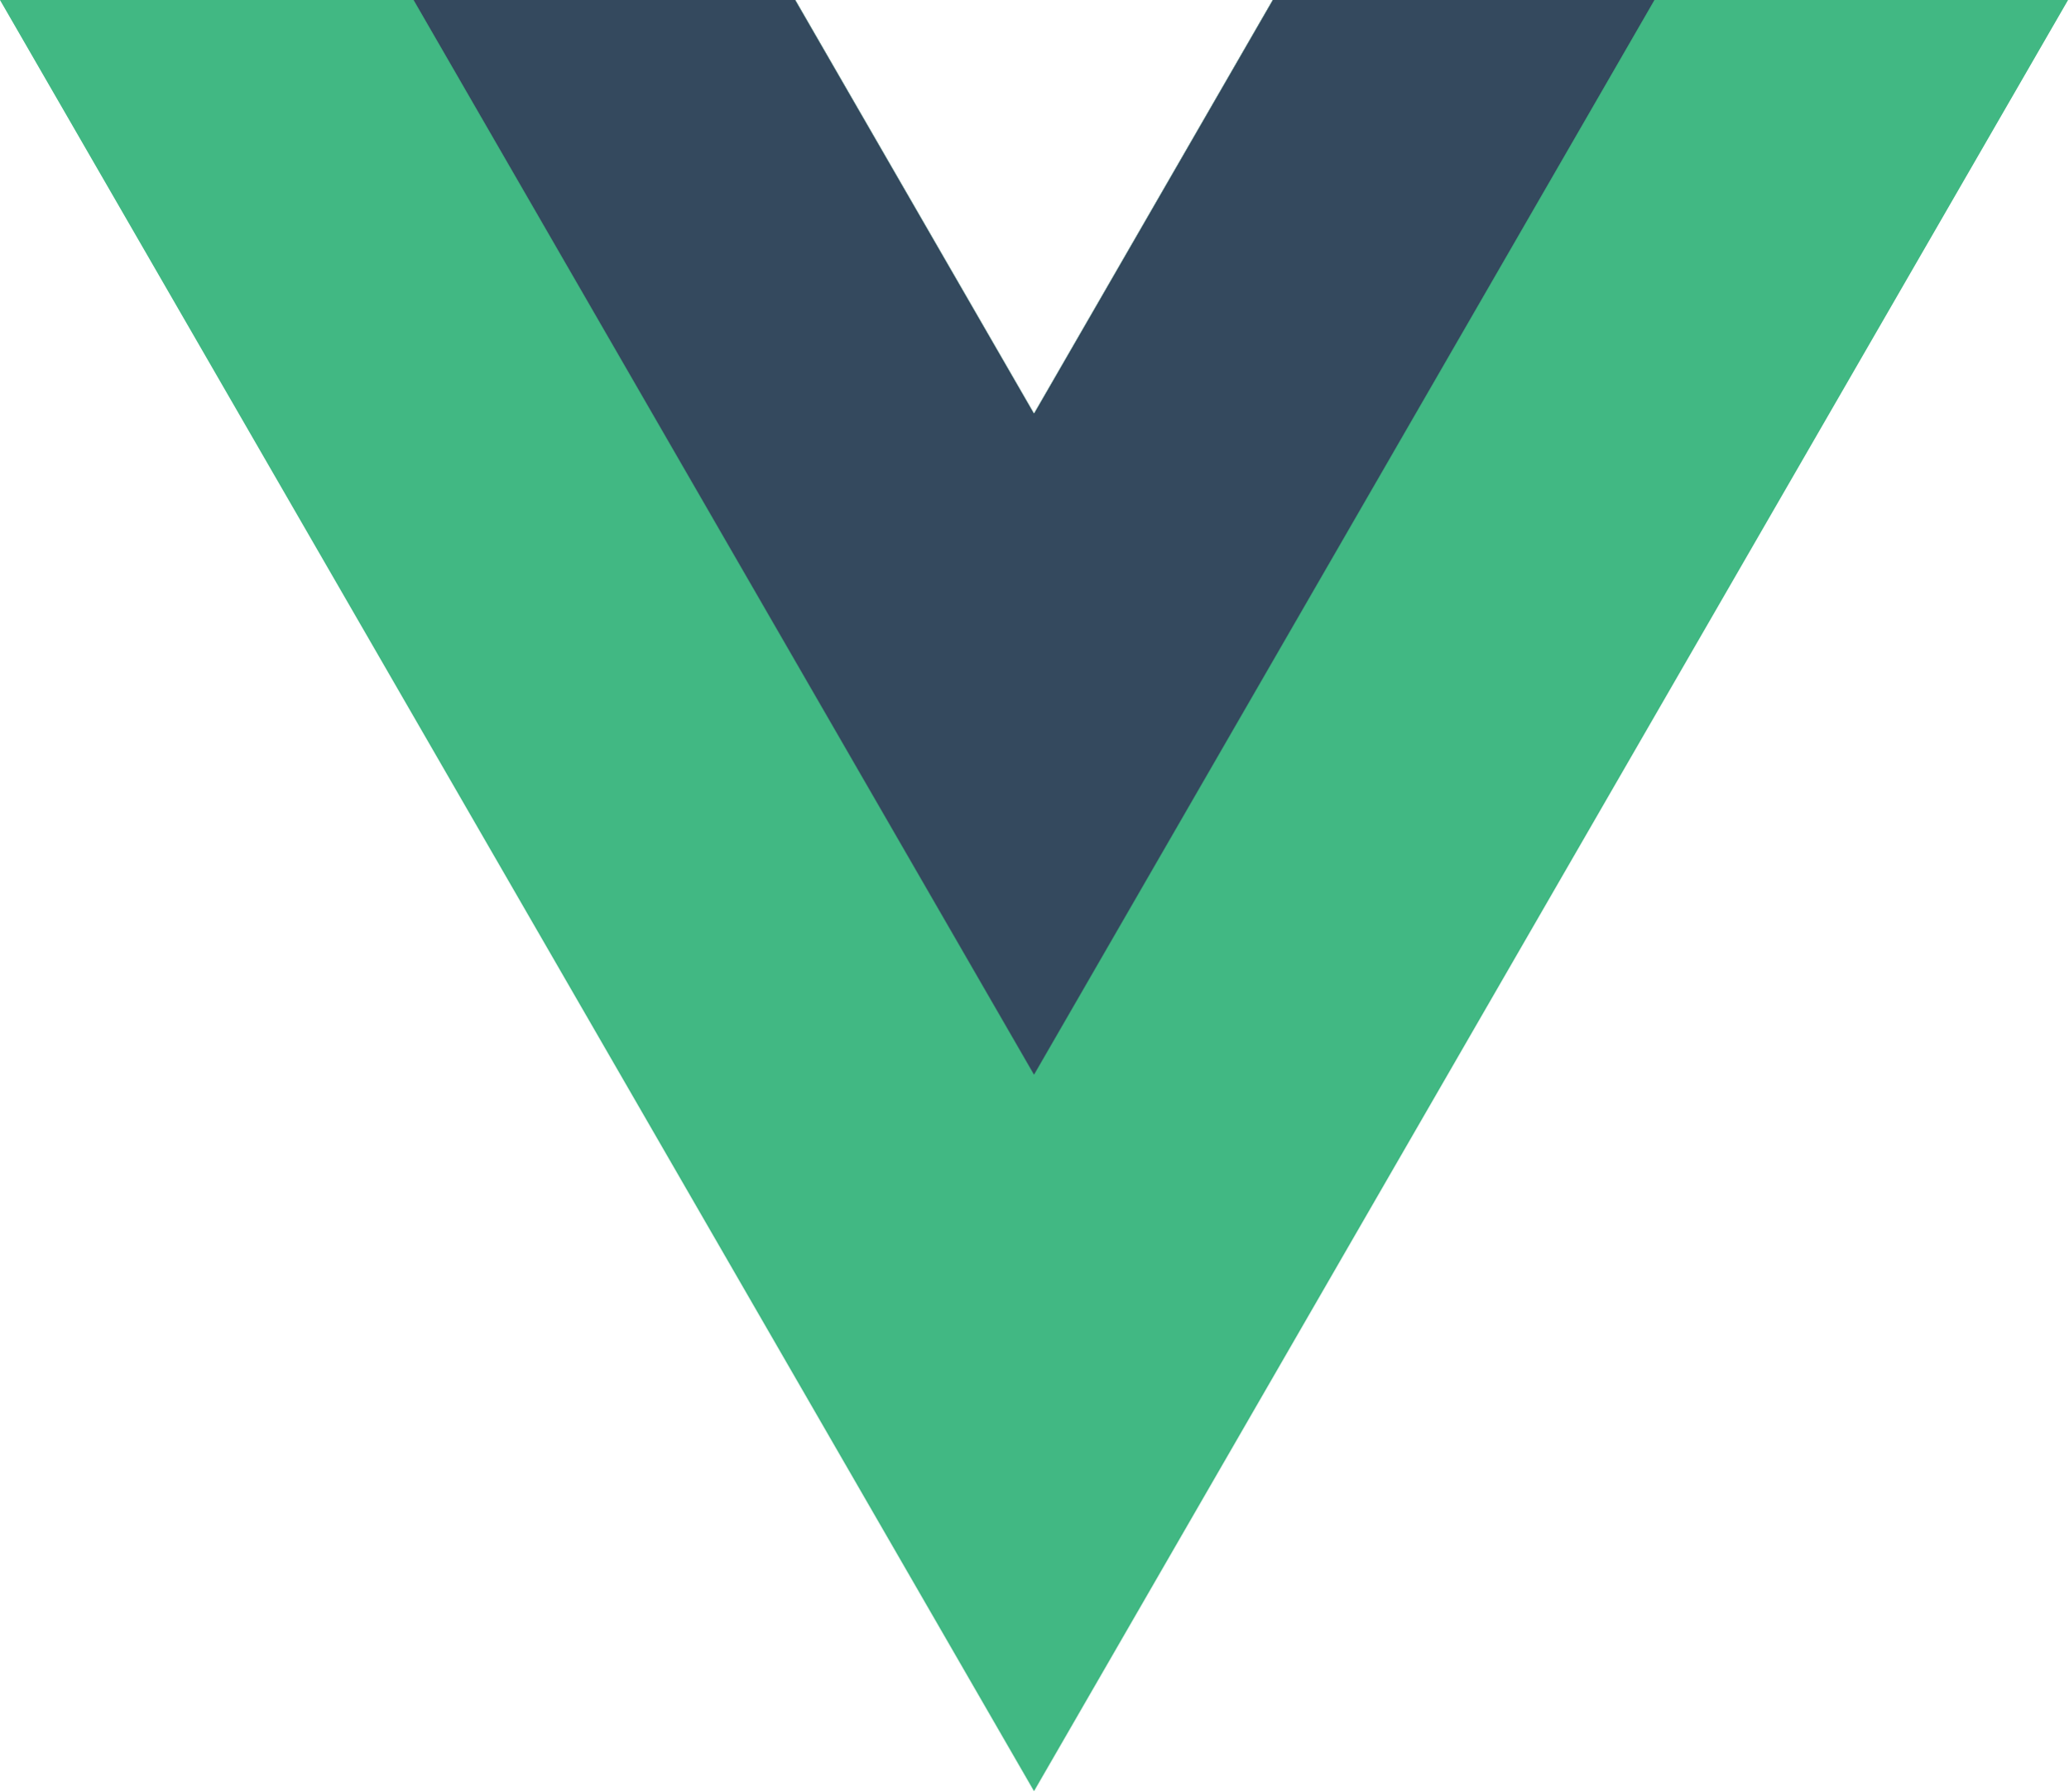
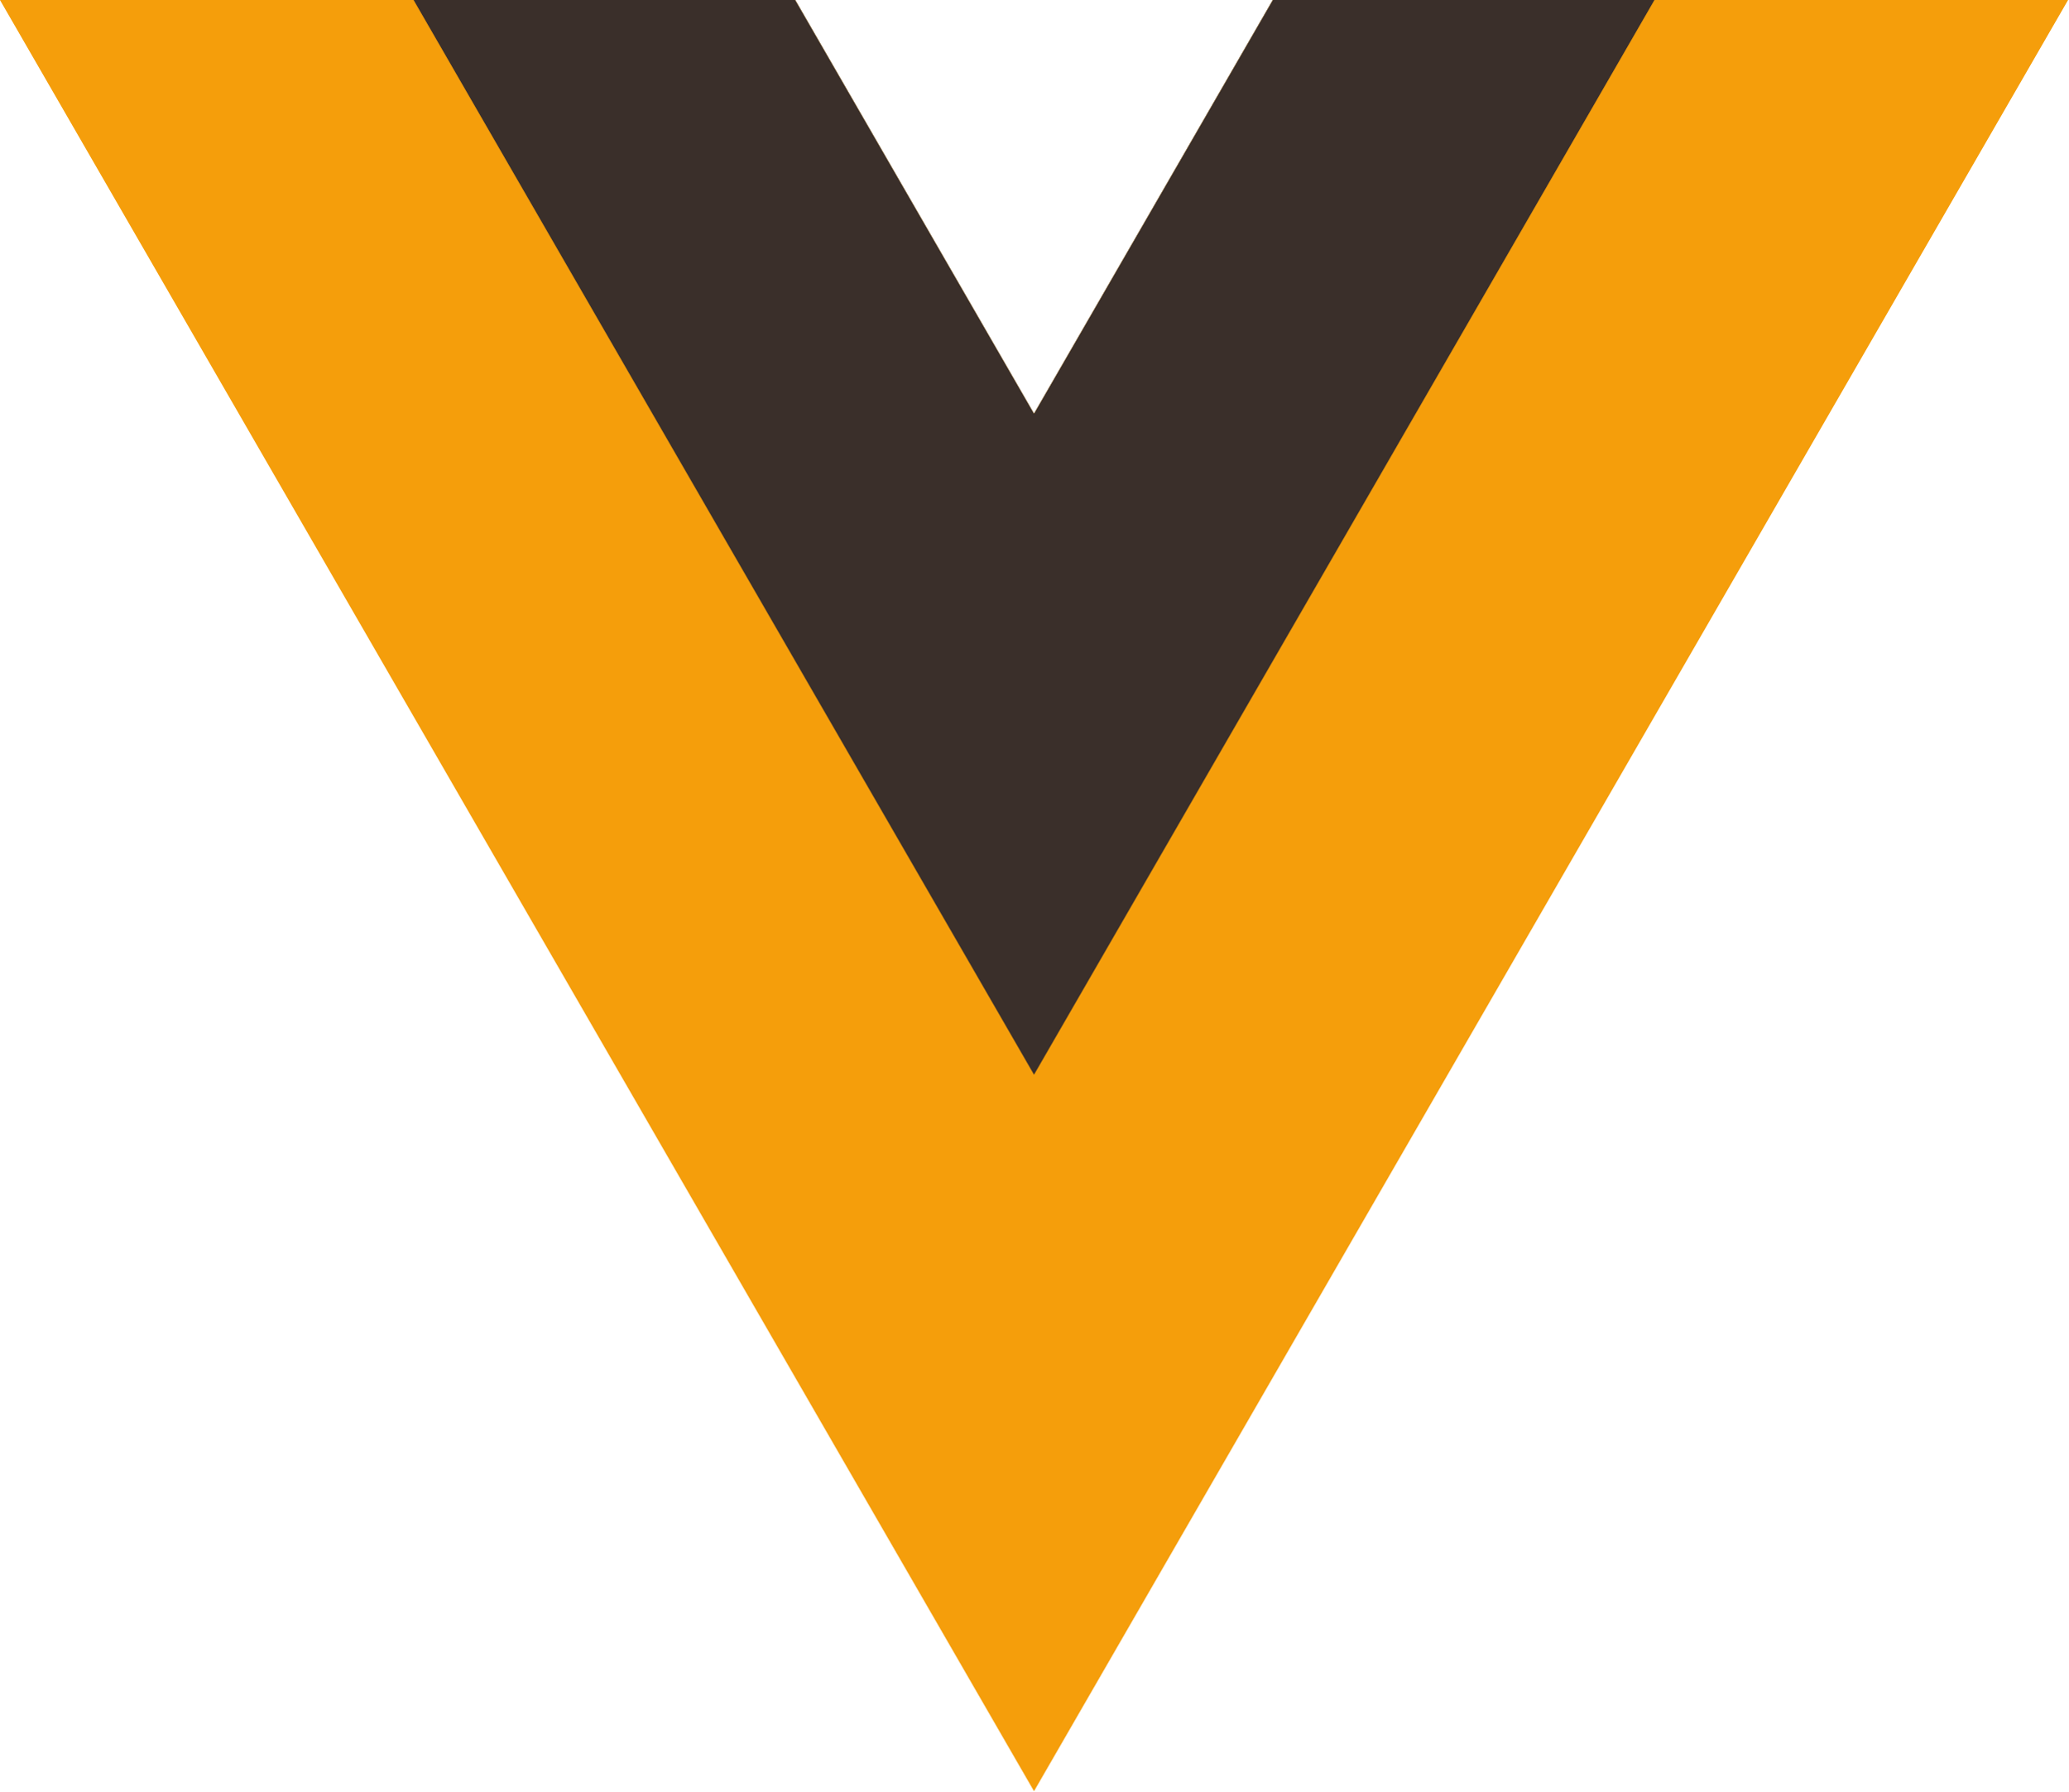
<svg xmlns="http://www.w3.org/2000/svg" viewBox="0 0 261.76 226.69">
-   <path d="M161.096.001l-30.225 52.351L100.647.001H-.005l130.877 226.688L261.749.001z" fill="#41b883" />
-   <path d="M161.096.001l-30.225 52.351L100.647.001H52.346l78.526 136.01L209.398.001z" fill="#34495e" />
+   <path d="M161.096.001l-30.225 52.351L100.647.001H-.005l130.877 226.688L261.749.001z" fill="#f59e0b" />
+   <path d="M161.096.001l-30.225 52.351L100.647.001H52.346l78.526 136.01L209.398.001z" fill="#3a2f2a" />
</svg>
